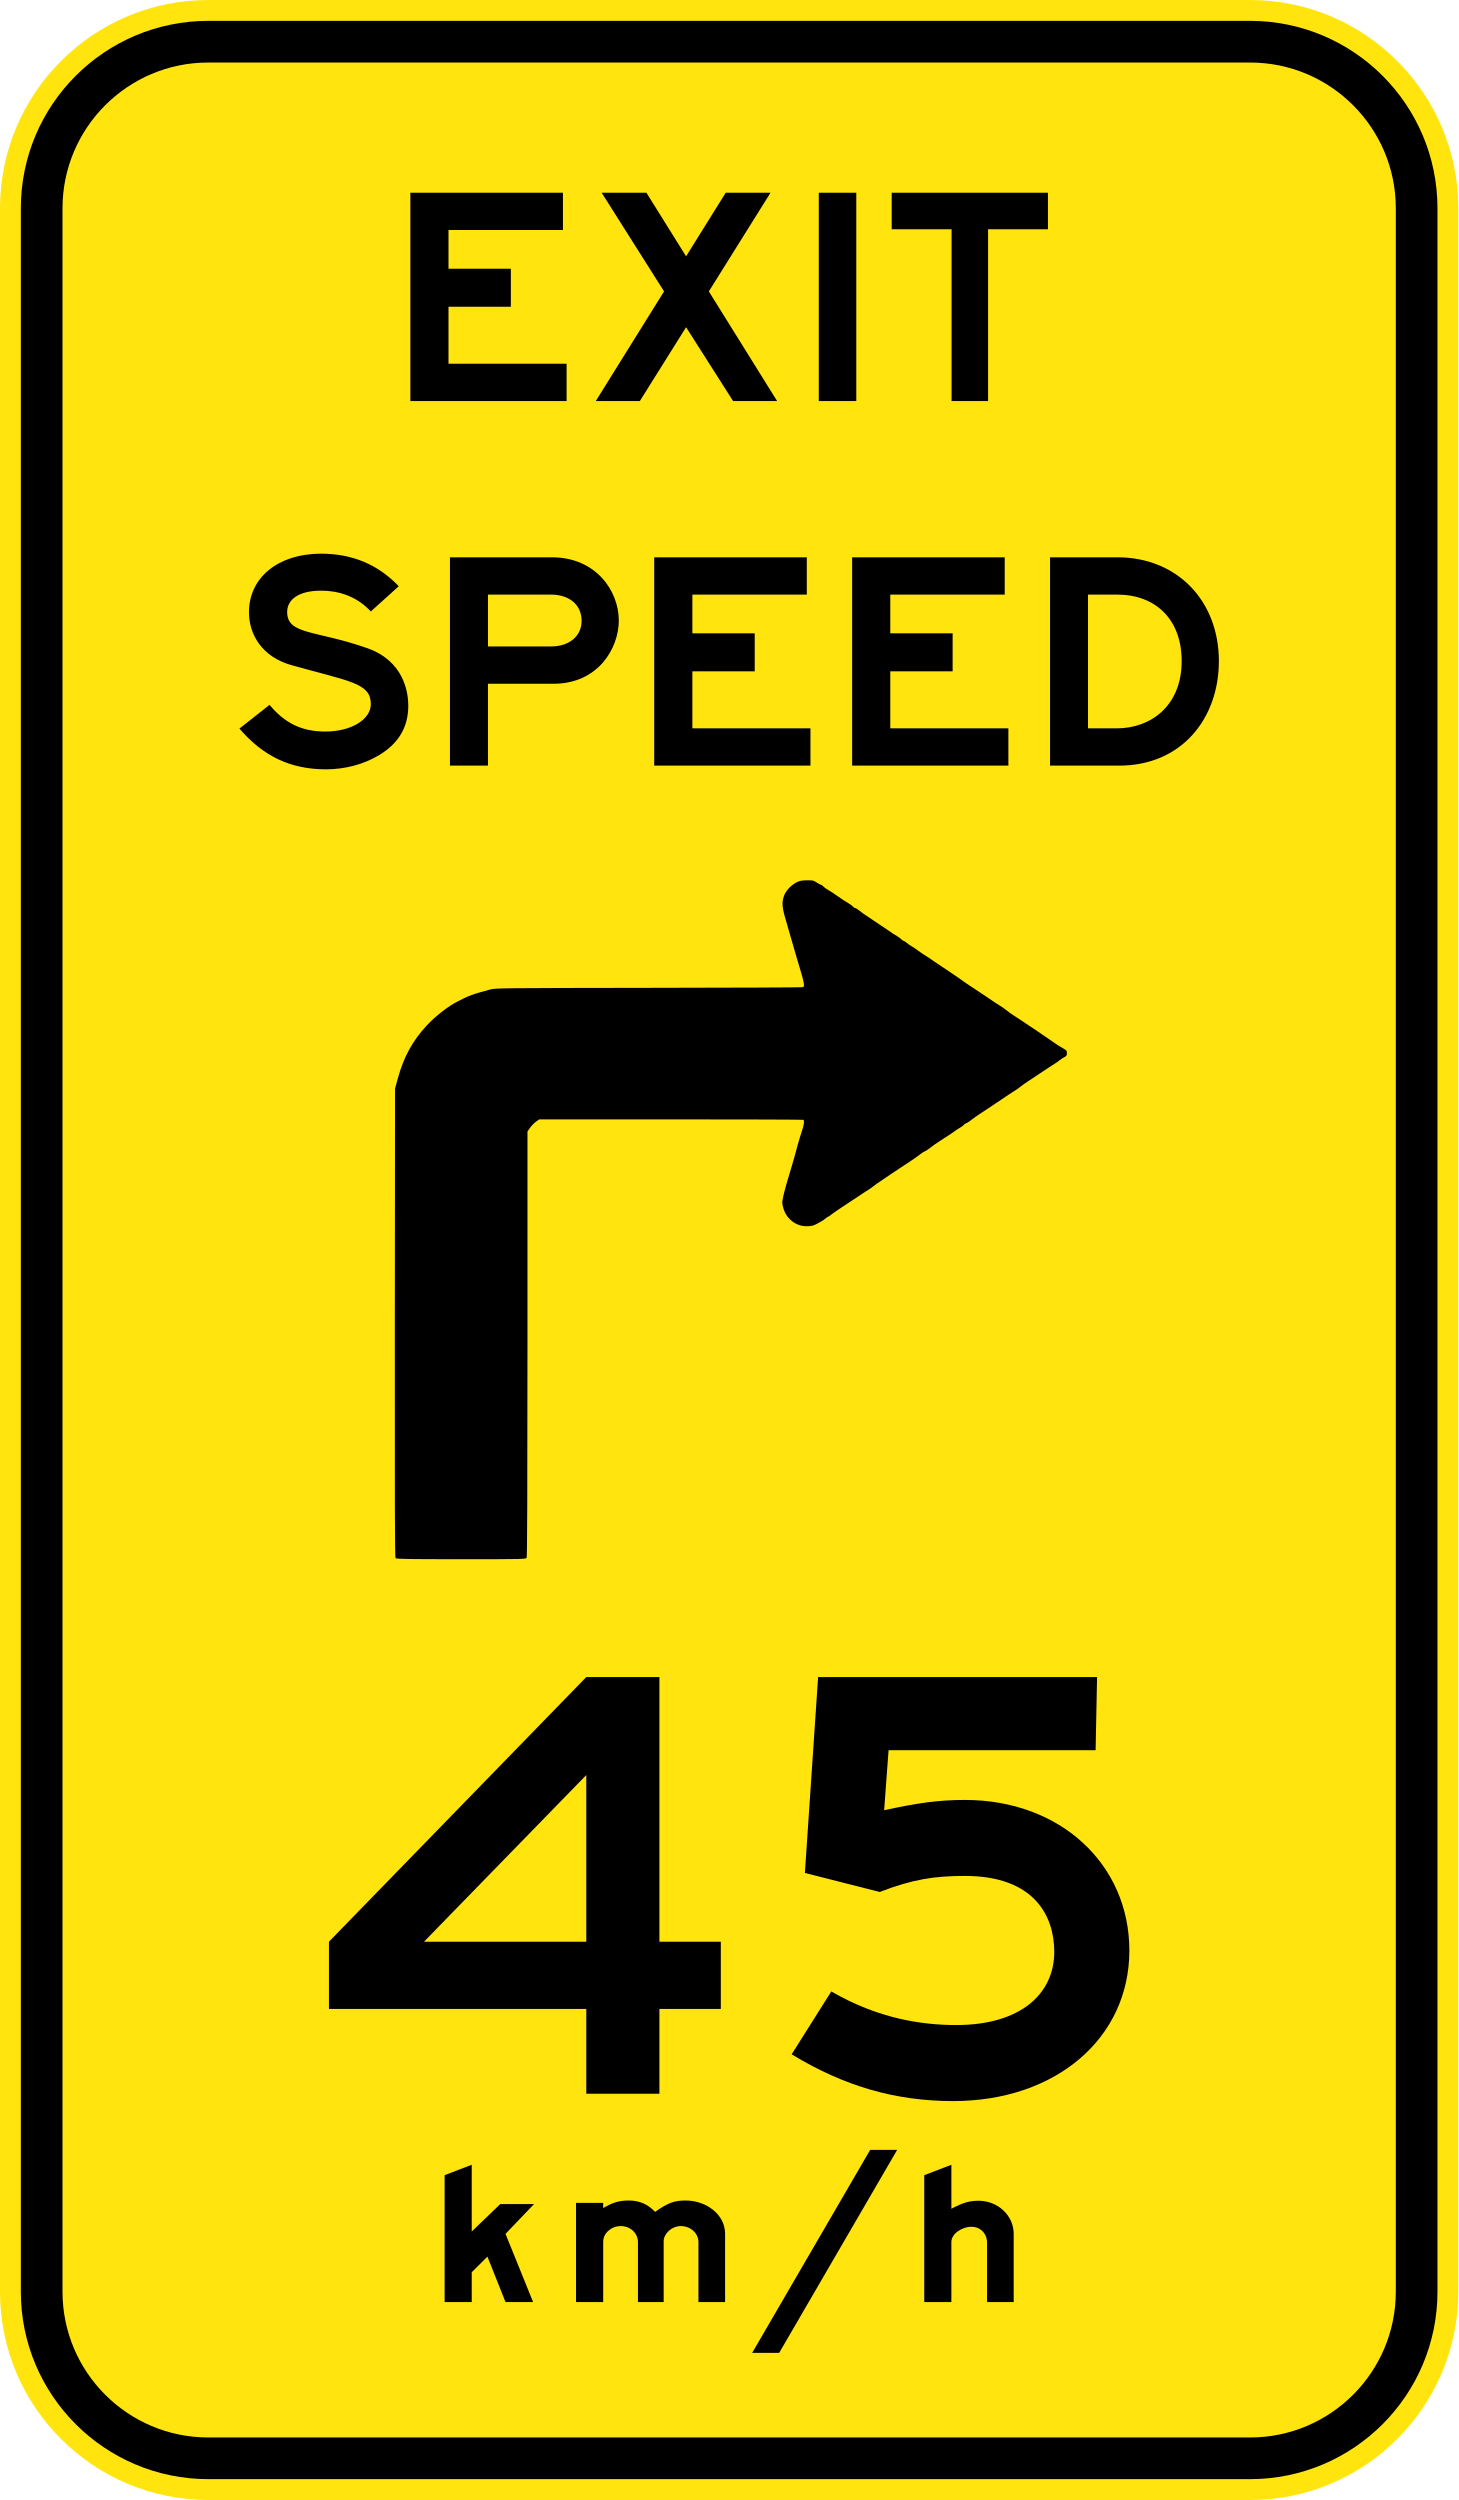
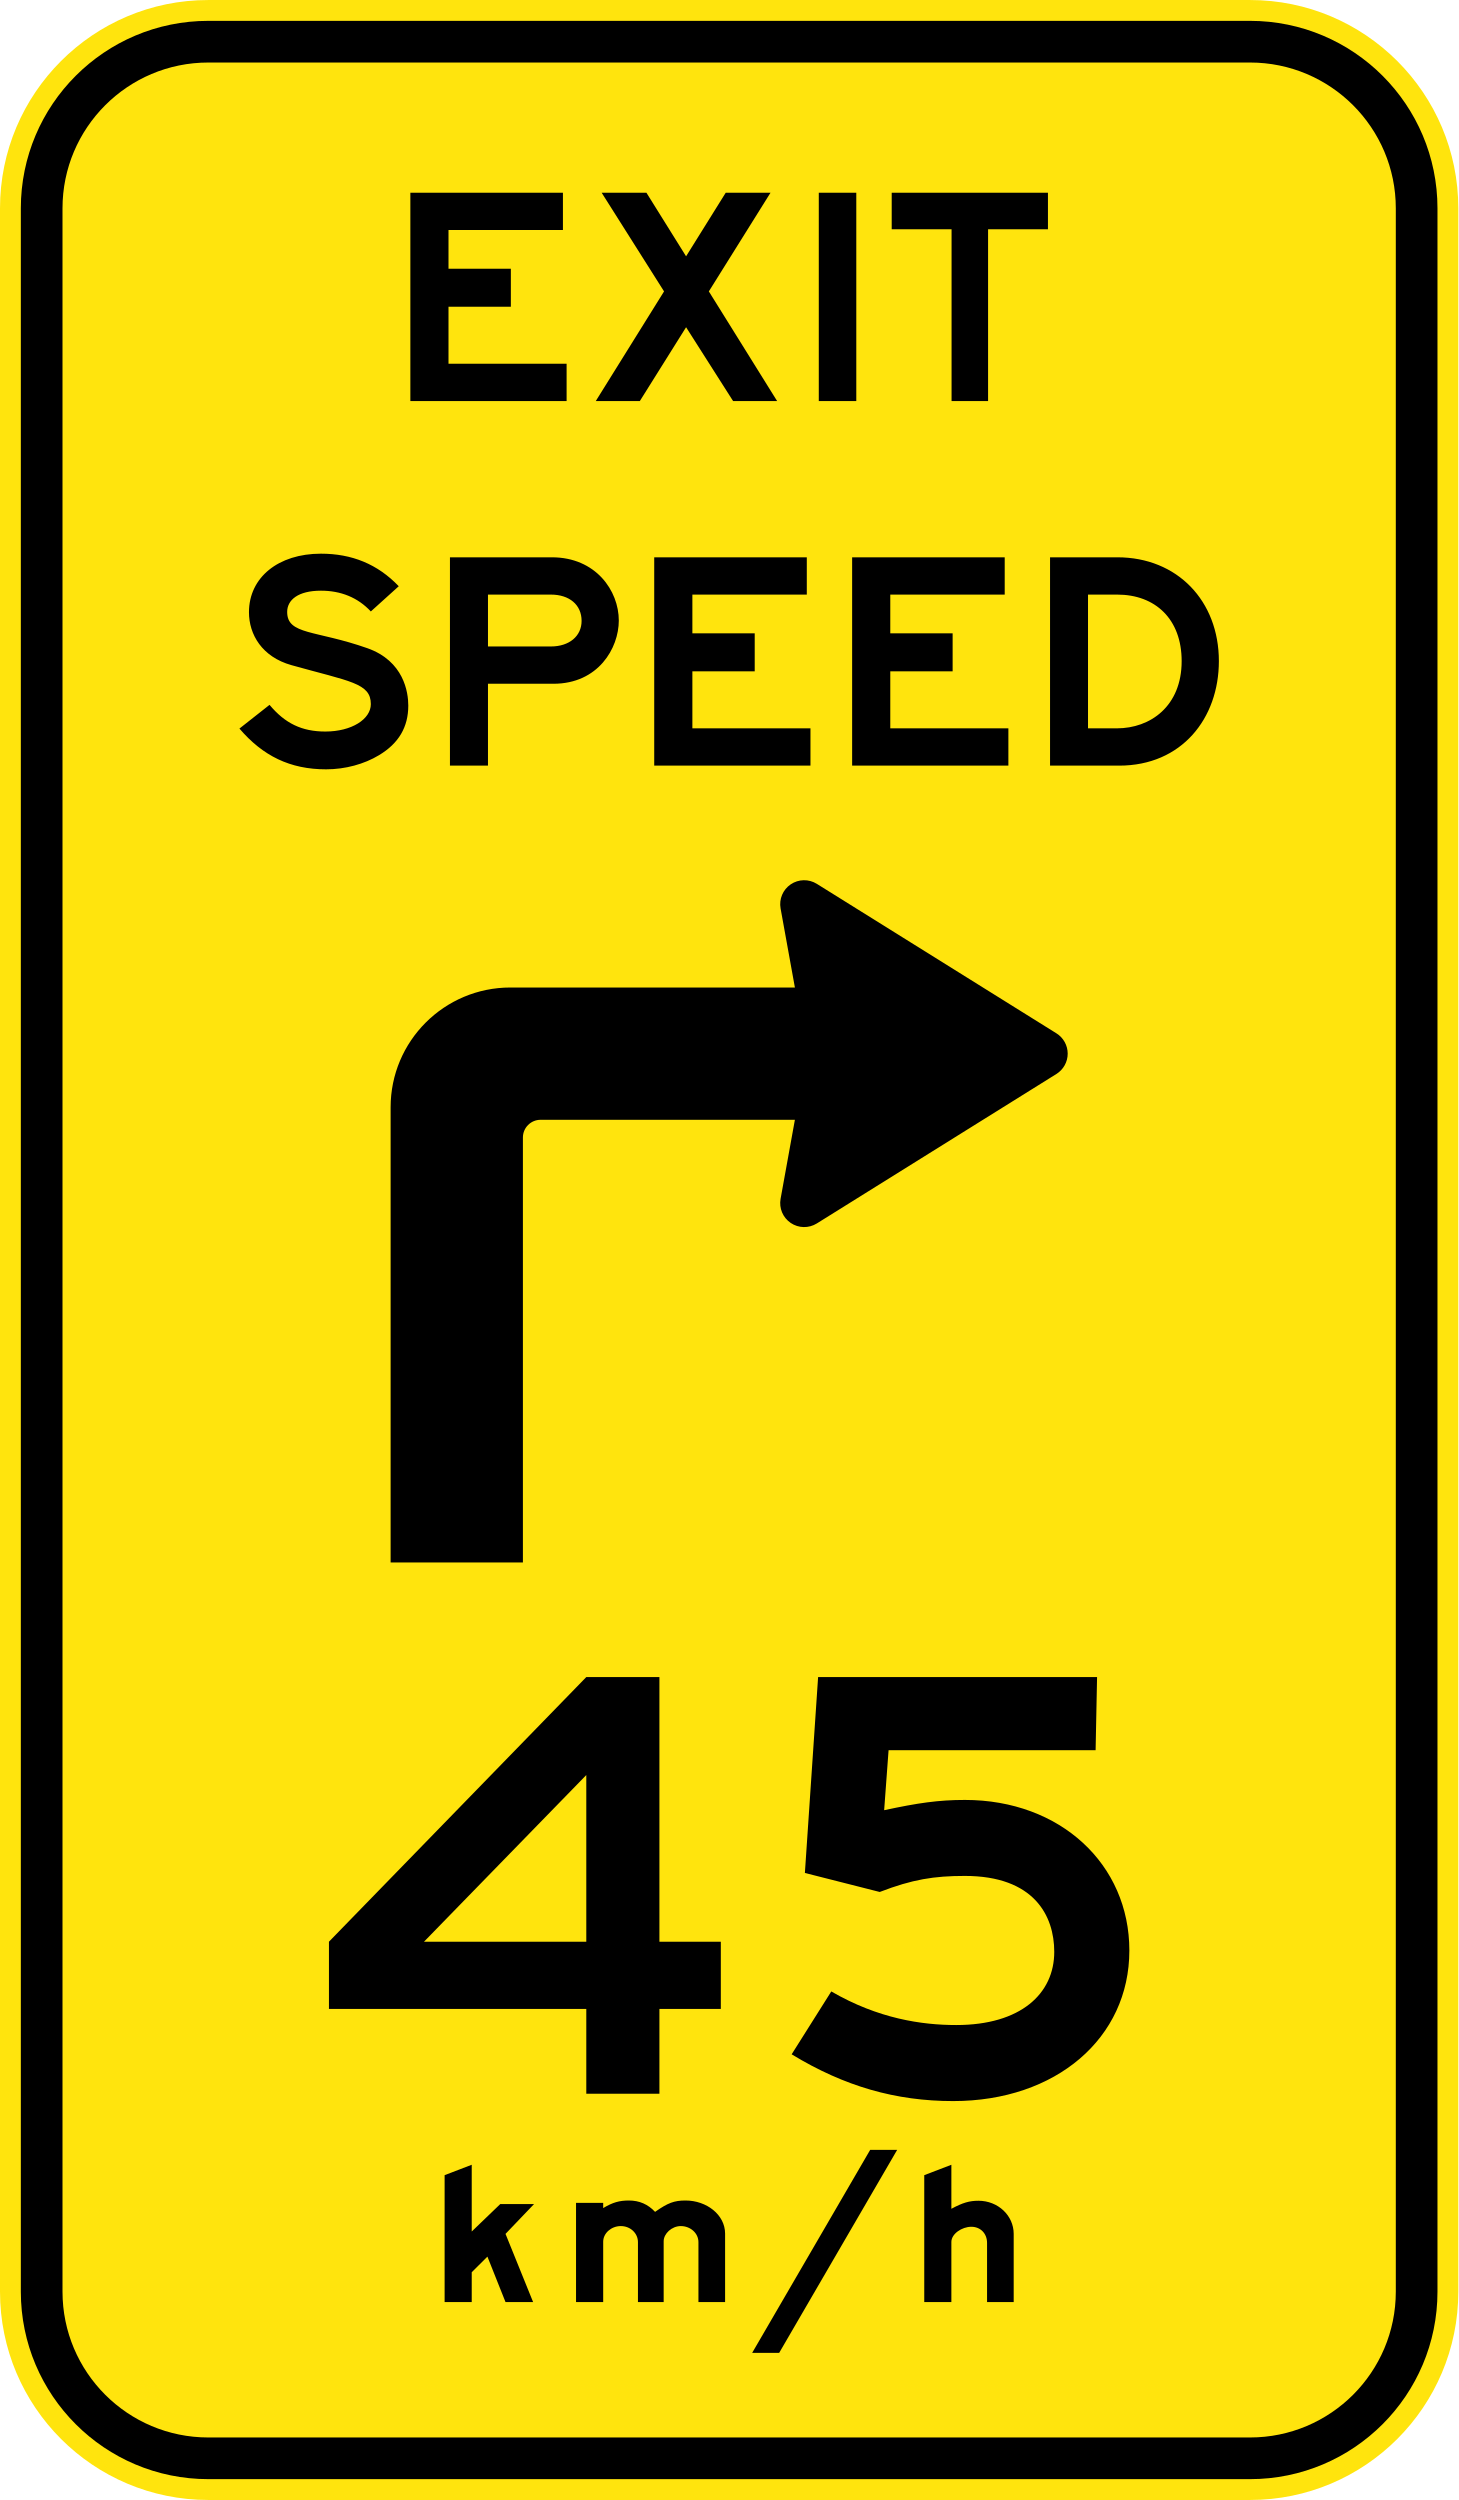
<svg xmlns="http://www.w3.org/2000/svg" version="1.1" width="49.39mm" height="84.67mm" viewBox="0 0 140 240">
  <g transform="scale(0.1)">
    <g id="panel">
      <path id="edge" fill="#ffe40d" d="M200 0h1000a200 200 0 0 1 200 200v2000a200 200 0 0 1 -200 200h-1000a200 200 0 0 1 -200 -200v-2000a200 200 0 0 1 200 -200Z" />
      <path id="border" fill="#000" d="M200 20h1000a180 180 0 0 1 180 180v2000a180 180 0 0 1 -180 180h-1000a180 180 0 0 1 -180 -180v-2000a180 180 0 0 1 180 -180Z" />
      <path id="ground" fill="#ffe40d" d="M200 60h1000a140 140 0 0 1 140 140v2000a140 140 0 0 1 -140 140h-1000a140 140 0 0 1 -140 -140v-2000a140 140 0 0 1 140 -140Z" />
    </g>
    <g id="legend">
      <path fill="#000" d="M393.95 385H543.95V349.2H430.57V294.48H490.43V257.98H430.57V220.8H540.42V185H393.95Z M703.78 385H746.05L680.5 279.73L739.7 185H696.7L658.65 246.05L620.58 185H577.6L637.5 279.73L571.95 385H614.25L658.65 314.12Z M786.05 385H822.05V185H786.05Z M948.57 220.1H1006.05V185H856.05V220.1H913.52V385H948.57Z" />
      <path fill="#000" d="M391.96 677.35C391.96 664.65 387.79 634.65 352.66 622.25C302.91 604.73 275.69 609.62 275.69 587.45C275.69 575.95 286.16 567.05 308.09 567.05C327.11 567.05 343.34 573.45 356.01 586.98L382.81 562.77C362.41 541.45 337.69 531.52 308.09 531.52C267.24 531.52 239.01 554.25 239.01 587.73C239.01 609.2 251.61 630.62 279.76 638.52C335.74 654.25 356.01 655.62 356.01 675.95C356.01 690.35 337.69 702.27 312.31 702.27C289.76 702.27 273.56 694.42 258.76 676.65L229.86 699.42C252.41 725.75 278.51 738.55 313.04 738.55C331.44 738.55 349.66 733.55 363.76 725.02C382.79 713.65 391.96 697.98 391.96 677.35Z M531.36 656.4C574.26 656.4 594.06 622.3 594.06 595.7C594.06 567.08 571.96 535 529.81 535H431.96V735H468.46V656.4ZM528.84 570.8C546.64 570.8 558.34 580.6 558.34 596.05C558.34 610.77 546.41 620.6 528.89 620.6H468.46V570.8Z M628.06 735H778.06V699.2H664.69V644.48H724.54V607.98H664.69V570.8H774.54V535H628.06Z M818.06 735H968.06V699.2H854.69V644.48H914.54V607.98H854.69V570.8H964.54V535H818.06Z M1008.06 735H1074.41C1134.51 735 1170.14 689.6 1170.14 634.65C1170.14 576.9 1130.29 535 1072.64 535H1008.06ZM1072.51 570.8C1109.14 570.8 1134.41 594.3 1134.41 634.65C1134.41 678.05 1104.29 699.2 1072.24 699.2H1044.51V570.8Z" />
-       <g transform="translate(1400 0) scale(-1 1) translate(375.76 845) scale(0.99)">
-         <path fill="#000" d="M246.23 0.33 C245.41 0.56 243.54 1.57 242.08 2.56 C240.61 3.55 239.04 4.36 238.58 4.36 C238.11 4.36 237.08 5.07 236.29 5.95 C235.5 6.82 233.66 8.2 232.2 9.01 C230.74 9.81 228.36 11.29 226.89 12.3 C225.44 13.32 223.22 14.84 221.97 15.7 C220.72 16.55 218.51 18.08 217.05 19.09 C215.59 20.11 213.2 21.59 211.74 22.39 C210.29 23.2 208.44 24.57 207.65 25.44 C206.86 26.32 205.76 27.04 205.21 27.04 C204.67 27.04 203.1 27.98 201.73 29.12 C200.36 30.26 198.7 31.54 198.05 31.95 C197.39 32.37 194.87 34.07 192.46 35.74 C187.01 39.5 183.19 42.06 179.86 44.19 C178.43 45.1 176.25 46.56 175 47.43 C168.7 51.83 167.22 52.8 164.77 54.15 C163.32 54.96 161.47 56.33 160.68 57.2 C159.89 58.08 158.86 58.8 158.41 58.8 C157.95 58.8 156.55 59.68 155.3 60.76 C154.05 61.84 151.84 63.38 150.38 64.17 C148.92 64.98 146.2 66.81 144.32 68.25 C142.45 69.69 139.72 71.57 138.26 72.42 C135.8 73.86 134.14 74.97 128.03 79.24 C126.78 80.11 124.6 81.57 123.17 82.48 C119.77 84.65 115.93 87.24 110.58 90.93 C108.17 92.6 105.32 94.54 104.24 95.26 C103.16 95.97 101.59 97.1 100.76 97.77 C99.92 98.44 98.08 99.73 96.66 100.64 C95.24 101.53 92.81 103.12 91.27 104.17 C89.71 105.2 87.47 106.71 86.27 107.5 C85.07 108.3 83.28 109.49 82.3 110.15 C81.3 110.81 79.21 112.2 77.64 113.24 C76.08 114.28 72.83 116.49 70.42 118.16 C68.02 119.82 65.16 121.66 64.08 122.24 C63 122.82 61.05 124.18 59.73 125.26 C57.14 127.4 53.76 129.78 49.69 132.39 C48.27 133.29 45.84 134.88 44.3 135.92 C42.74 136.96 40.58 138.41 39.48 139.14 C38.39 139.86 36.61 141.06 35.52 141.78 C34.42 142.51 32.24 143.95 30.67 145 C27.99 146.78 21.02 151.56 17.42 154.07 C9.92 159.33 6.56 161.52 3.52 163.15 C0.36 164.84 0 165.31 0 167.68 C0 169.89 0.39 170.53 2.38 171.52 C3.69 172.17 5.78 173.53 7.02 174.54 C8.27 175.55 10.26 176.98 11.45 177.7 C12.66 178.43 15.05 179.95 16.77 181.1 C18.48 182.25 20.78 183.78 21.88 184.51 C22.97 185.23 24.76 186.43 25.85 187.15 C26.95 187.88 29.11 189.32 30.66 190.37 C32.2 191.4 34.64 193 36.05 193.91 C40.12 196.51 43.5 198.9 46.09 201.03 C47.41 202.11 49.36 203.47 50.45 204.05 C51.52 204.64 54.38 206.47 56.79 208.14 C59.2 209.8 62.45 212.01 64.01 213.05 C65.58 214.09 67.75 215.54 68.85 216.26 C69.94 216.99 71.73 218.19 72.82 218.91 C73.92 219.64 76.08 221.08 77.63 222.12 C79.17 223.16 81.61 224.76 83.02 225.66 C86.47 227.86 89.92 230.31 93.78 233.27 C95.54 234.62 97.34 235.72 97.8 235.73 C98.26 235.74 99.28 236.45 100.07 237.32 C100.86 238.2 102.54 239.44 103.79 240.08 C105.04 240.72 106.95 241.96 108.05 242.84 C109.14 243.71 111.02 245.03 112.21 245.75 C113.42 246.48 115.79 248.01 117.49 249.16 C119.2 250.3 121.76 251.98 123.17 252.88 C126.62 255.09 130.07 257.53 133.93 260.49 C135.69 261.84 137.46 262.95 137.88 262.96 C138.3 262.96 140.07 264.08 141.83 265.42 C145.69 268.39 149.14 270.83 152.58 273.03 C154 273.94 156.43 275.52 157.98 276.57 C159.53 277.6 161.69 279.05 162.79 279.78 C163.88 280.51 165.67 281.7 166.76 282.43 C167.86 283.15 170.03 284.6 171.6 285.64 C173.16 286.68 176.42 288.89 178.83 290.56 C181.23 292.22 183.75 293.92 184.41 294.34 C185.06 294.75 186.66 295.94 187.95 296.98 C189.25 298.02 191.3 299.47 192.5 300.2 C193.71 300.92 196.11 302.45 197.83 303.6 C199.54 304.74 201.84 306.28 202.94 307 C204.03 307.73 205.82 308.92 206.91 309.65 C208.01 310.37 210.19 311.82 211.77 312.86 C213.34 313.9 217.3 316.52 220.57 318.68 C223.84 320.84 227.47 323.4 228.63 324.36 C229.8 325.31 231.16 326.22 231.66 326.38 C232.17 326.53 233.27 327.29 234.11 328.05 C235.74 329.53 240.81 332.53 244.86 334.41 C246.29 335.08 249.47 335.55 252.52 335.55 C262.91 335.55 272.2 328.22 275.02 317.79 C276.32 313.04 276.32 312.51 275.08 306.75 C273.84 301.01 271.51 292.67 267.38 279.21 C265.58 273.36 264.08 268.04 260.89 256.15 C260.05 253.03 258.36 247.49 257.14 243.82 C254.87 237 254.36 233.14 255.65 232.36 C256.05 232.11 313.83 231.92 384.06 231.92 L511.74 231.95 L514.96 234.25 C516.73 235.52 519.29 238.16 520.63 240.12 L523.08 243.67 L523.09 449.59 C523.11 590.06 523.36 655.96 523.89 656.96 C524.66 658.38 526.16 658.42 587.43 658.42 C639.69 658.42 650.34 658.25 651.05 657.38 C651.7 656.61 651.86 598.21 651.72 429.22 L651.52 202.09 L648.72 191.88 C643.08 171.29 634.36 155.41 620.63 140.73 C612.04 131.55 599.58 121.89 590.61 117.47 C588.69 116.52 586.1 115.21 584.85 114.57 C580.69 112.42 574.3 110.06 568.94 108.69 C566.02 107.94 561.59 106.71 559.09 105.94 C554.76 104.63 547.62 104.55 406.44 104.37 C324.98 104.26 257.52 103.99 256.54 103.76 C254.91 103.37 254.77 103.02 255.11 100.08 C255.3 98.29 256.52 93.46 257.81 89.35 C259.09 85.22 261.2 78.12 262.49 73.54 C265.71 62.1 268.82 51.37 271.25 43.3 C276.38 26.21 276.8 22.19 274.22 14.87 C272.7 10.56 268.05 5.39 263.26 2.68 C259.78 0.71 258.15 0.29 253.41 0.11 C250.29 0 247.05 0.1 246.23 0.33" />
-       </g>
+       <path fill="#000" d="M898 1500L898 1092A17 17 0 0 0 881 1075L651 1075L628 1075L628 948L651 948L910 948A115 115 0 0 1 1025 1063L1025 1500ZM385.82 1031.01A23 23 0 0 1 385.82 991.99L615.83 848.49A23 23 0 0 1 650.63 872.1L636.89 948L636.89 1075L650.63 1150.9A23 23 0 0 1 615.83 1174.51L385.82 1031.01Z" transform="translate(1400 0) scale(-1 1)" />
      <path fill="#000" d="M633.05 1928.6H692V1864.05H633.05V1610H562.85L315.8 1864.05V1928.6H562.85V2010H633.05ZM562.85 1704.05V1864.05H407.05Z M844.55 1816.3C876.05 1804.15 896.85 1800.9 926.3 1800.9C992.75 1800.9 1012.1 1839.1 1012.1 1873.8C1012.1 1914.05 979.85 1944.05 918 1944.05C884.95 1944.05 843.1 1937.95 798.05 1911.8L760 1972.15C810.75 2003.05 860.1 2017.05 915.05 2017.05C1013.7 2017.05 1084.2 1956.7 1084.2 1872.5C1084.2 1789.7 1018 1727.95 926.35 1727.95C900.95 1727.95 881.2 1730.85 848.8 1737.8L853.05 1680.2H1051.8L1053.2 1610H785.4L772.7 1798.05Z" />
      <path fill="#000" d="M485.3 2144.55 512.7 2115.91H480.27L452.87 2142.27V2078.18L426.84 2088.17V2210H452.87V2181.37L467.93 2166.37L485.3 2210H511.79Z M670.51 2210H696.1V2144.32C696.1 2126.1 678.27 2112.5 658.16 2112.5C647.17 2112.5 641.24 2114.76 628.89 2123.4C622.03 2116.11 613.79 2112.5 603.73 2112.5C594.65 2112.5 588.22 2114.3 579.07 2119.76V2114.76H553V2210H579.07V2152.05C579.07 2143.89 586.82 2137.05 595.98 2137.05C605.15 2137.05 612.44 2143.88 612.44 2152.49V2210H637.13V2151.6C637.13 2144.32 644.93 2137.05 653.57 2137.05C662.72 2137.05 670.51 2143.75 670.51 2152.49Z M748.03 2258.75 861.3 2063.88H835.39L722.1 2258.75Z M947.59 2210H973.16V2144.56C973.16 2126.88 958.08 2112.74 939.36 2112.74C930.69 2112.74 924.3 2114.55 913.33 2120.46V2078.2L887.3 2088.17V2210H913.33V2152.28C913.33 2144.55 923.37 2137.72 932.5 2137.72C941.18 2137.72 947.59 2144.09 947.59 2153.17Z" />
    </g>
  </g>
</svg>
